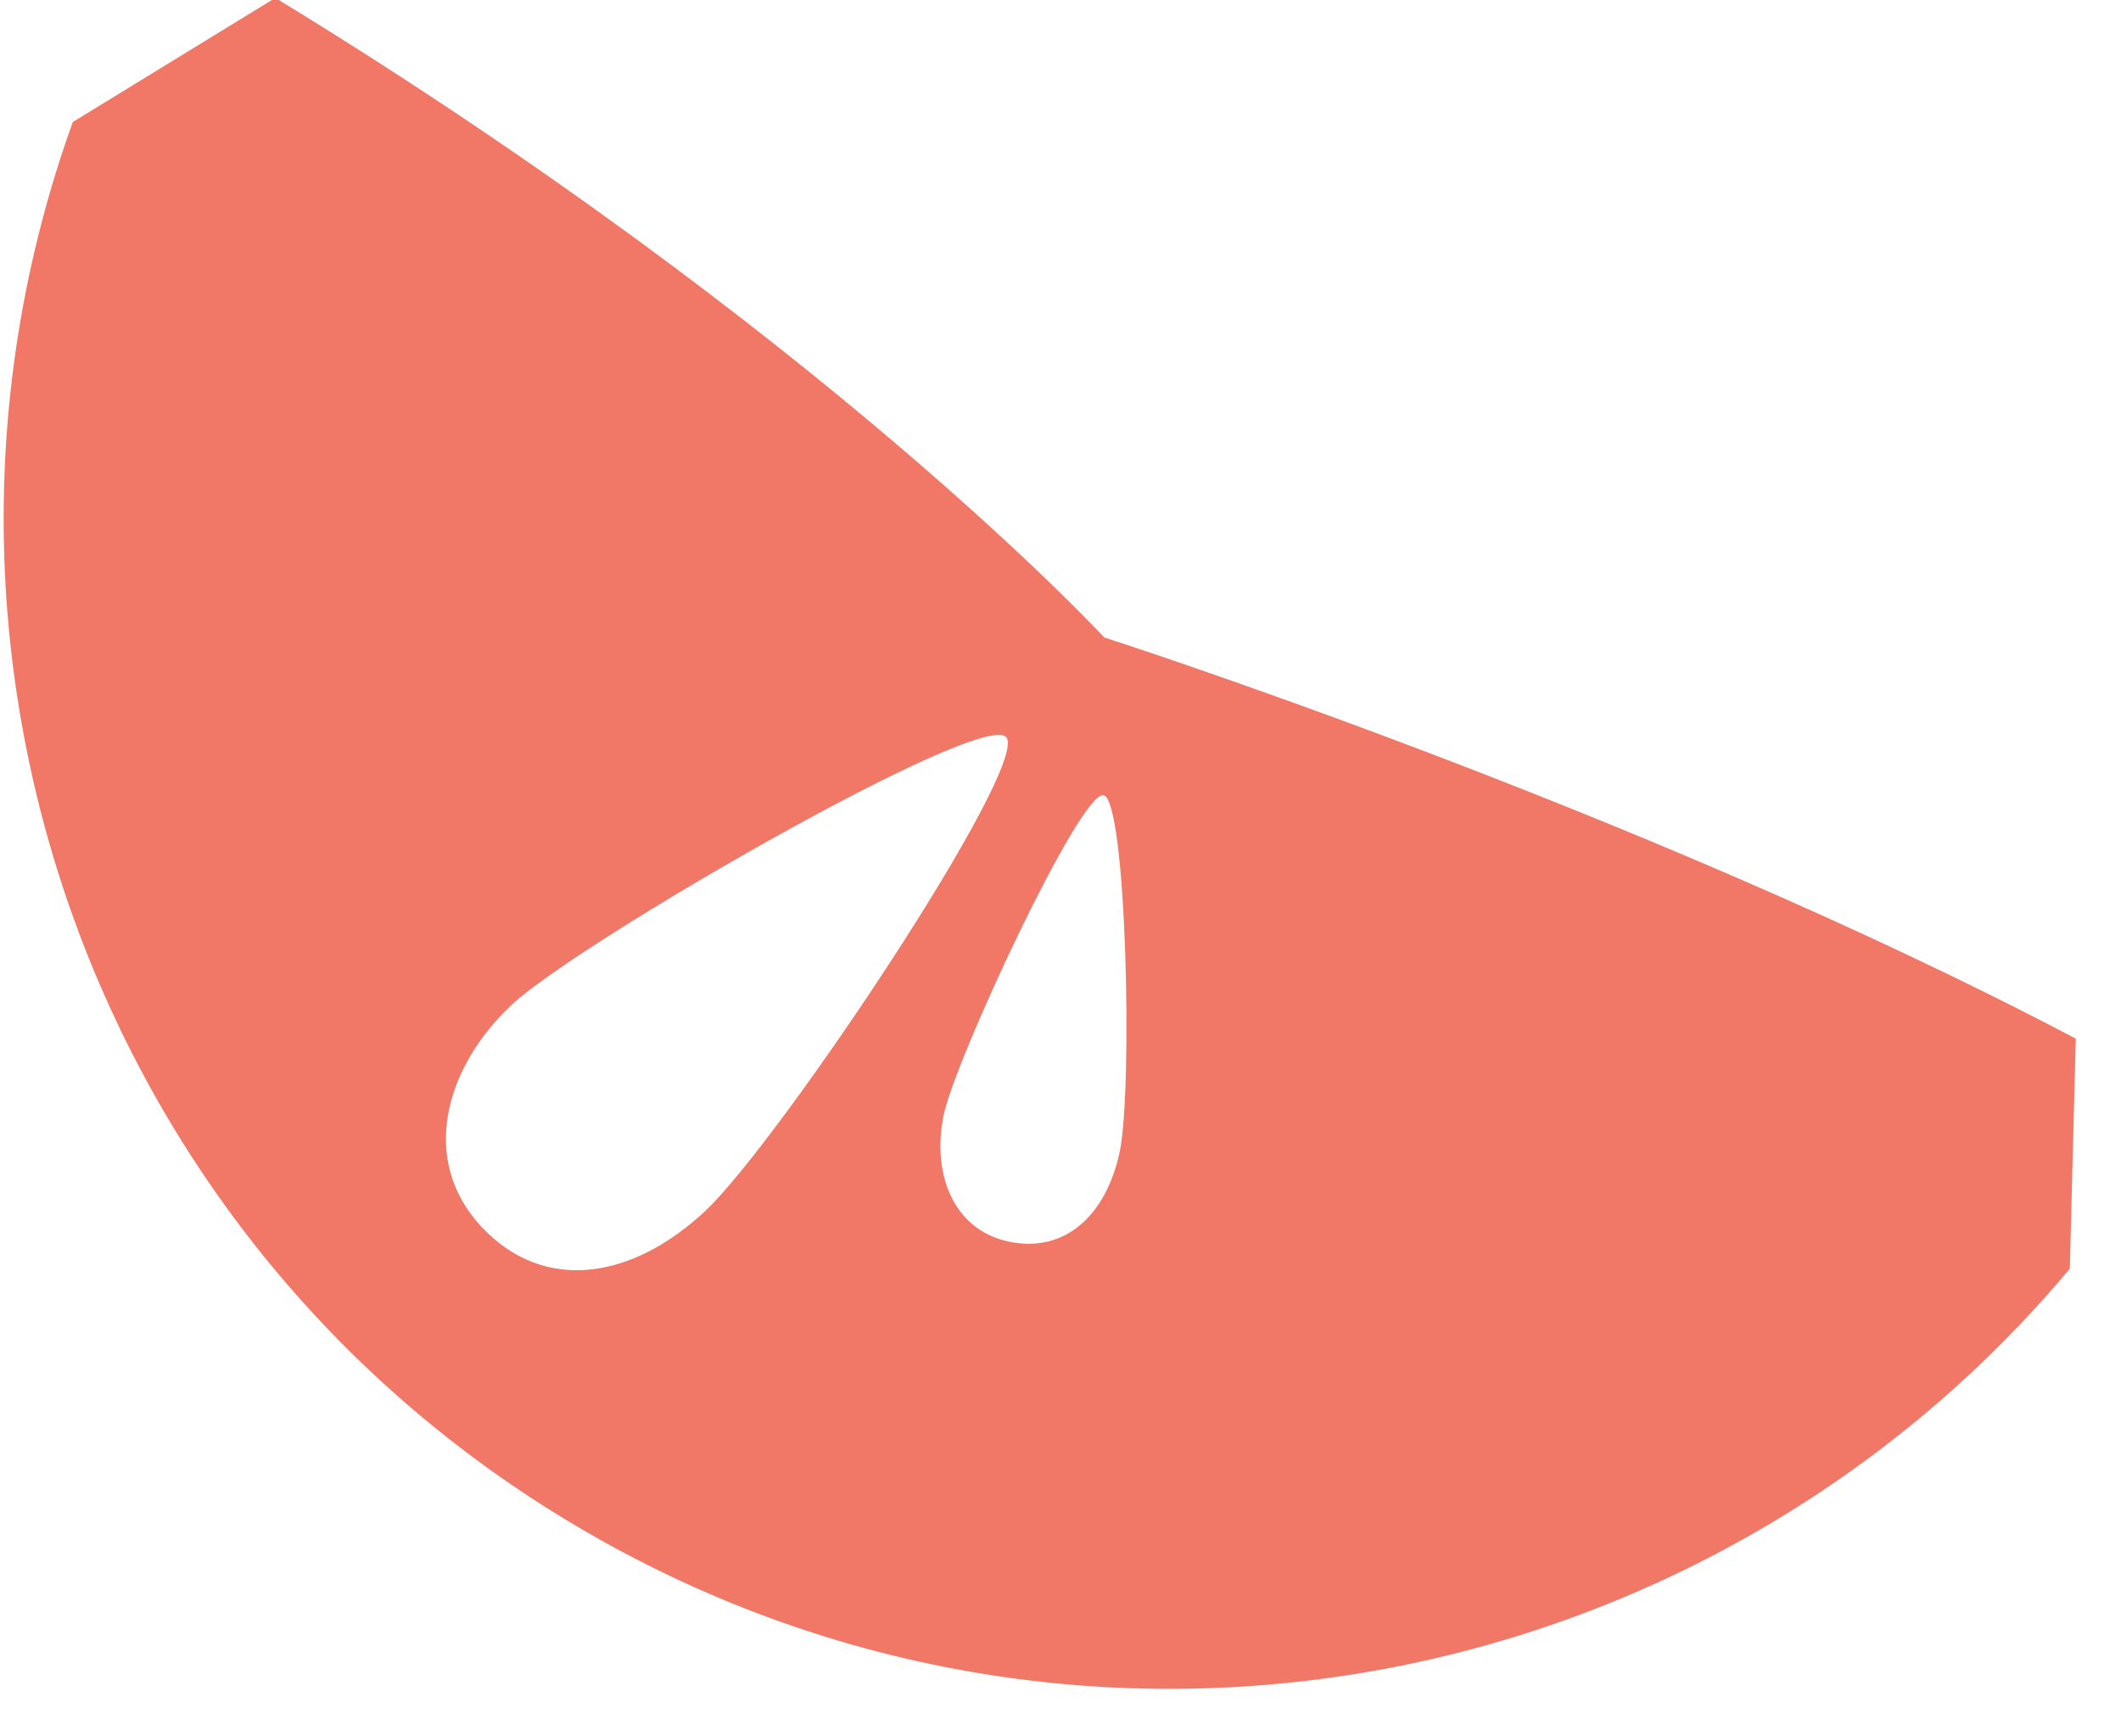
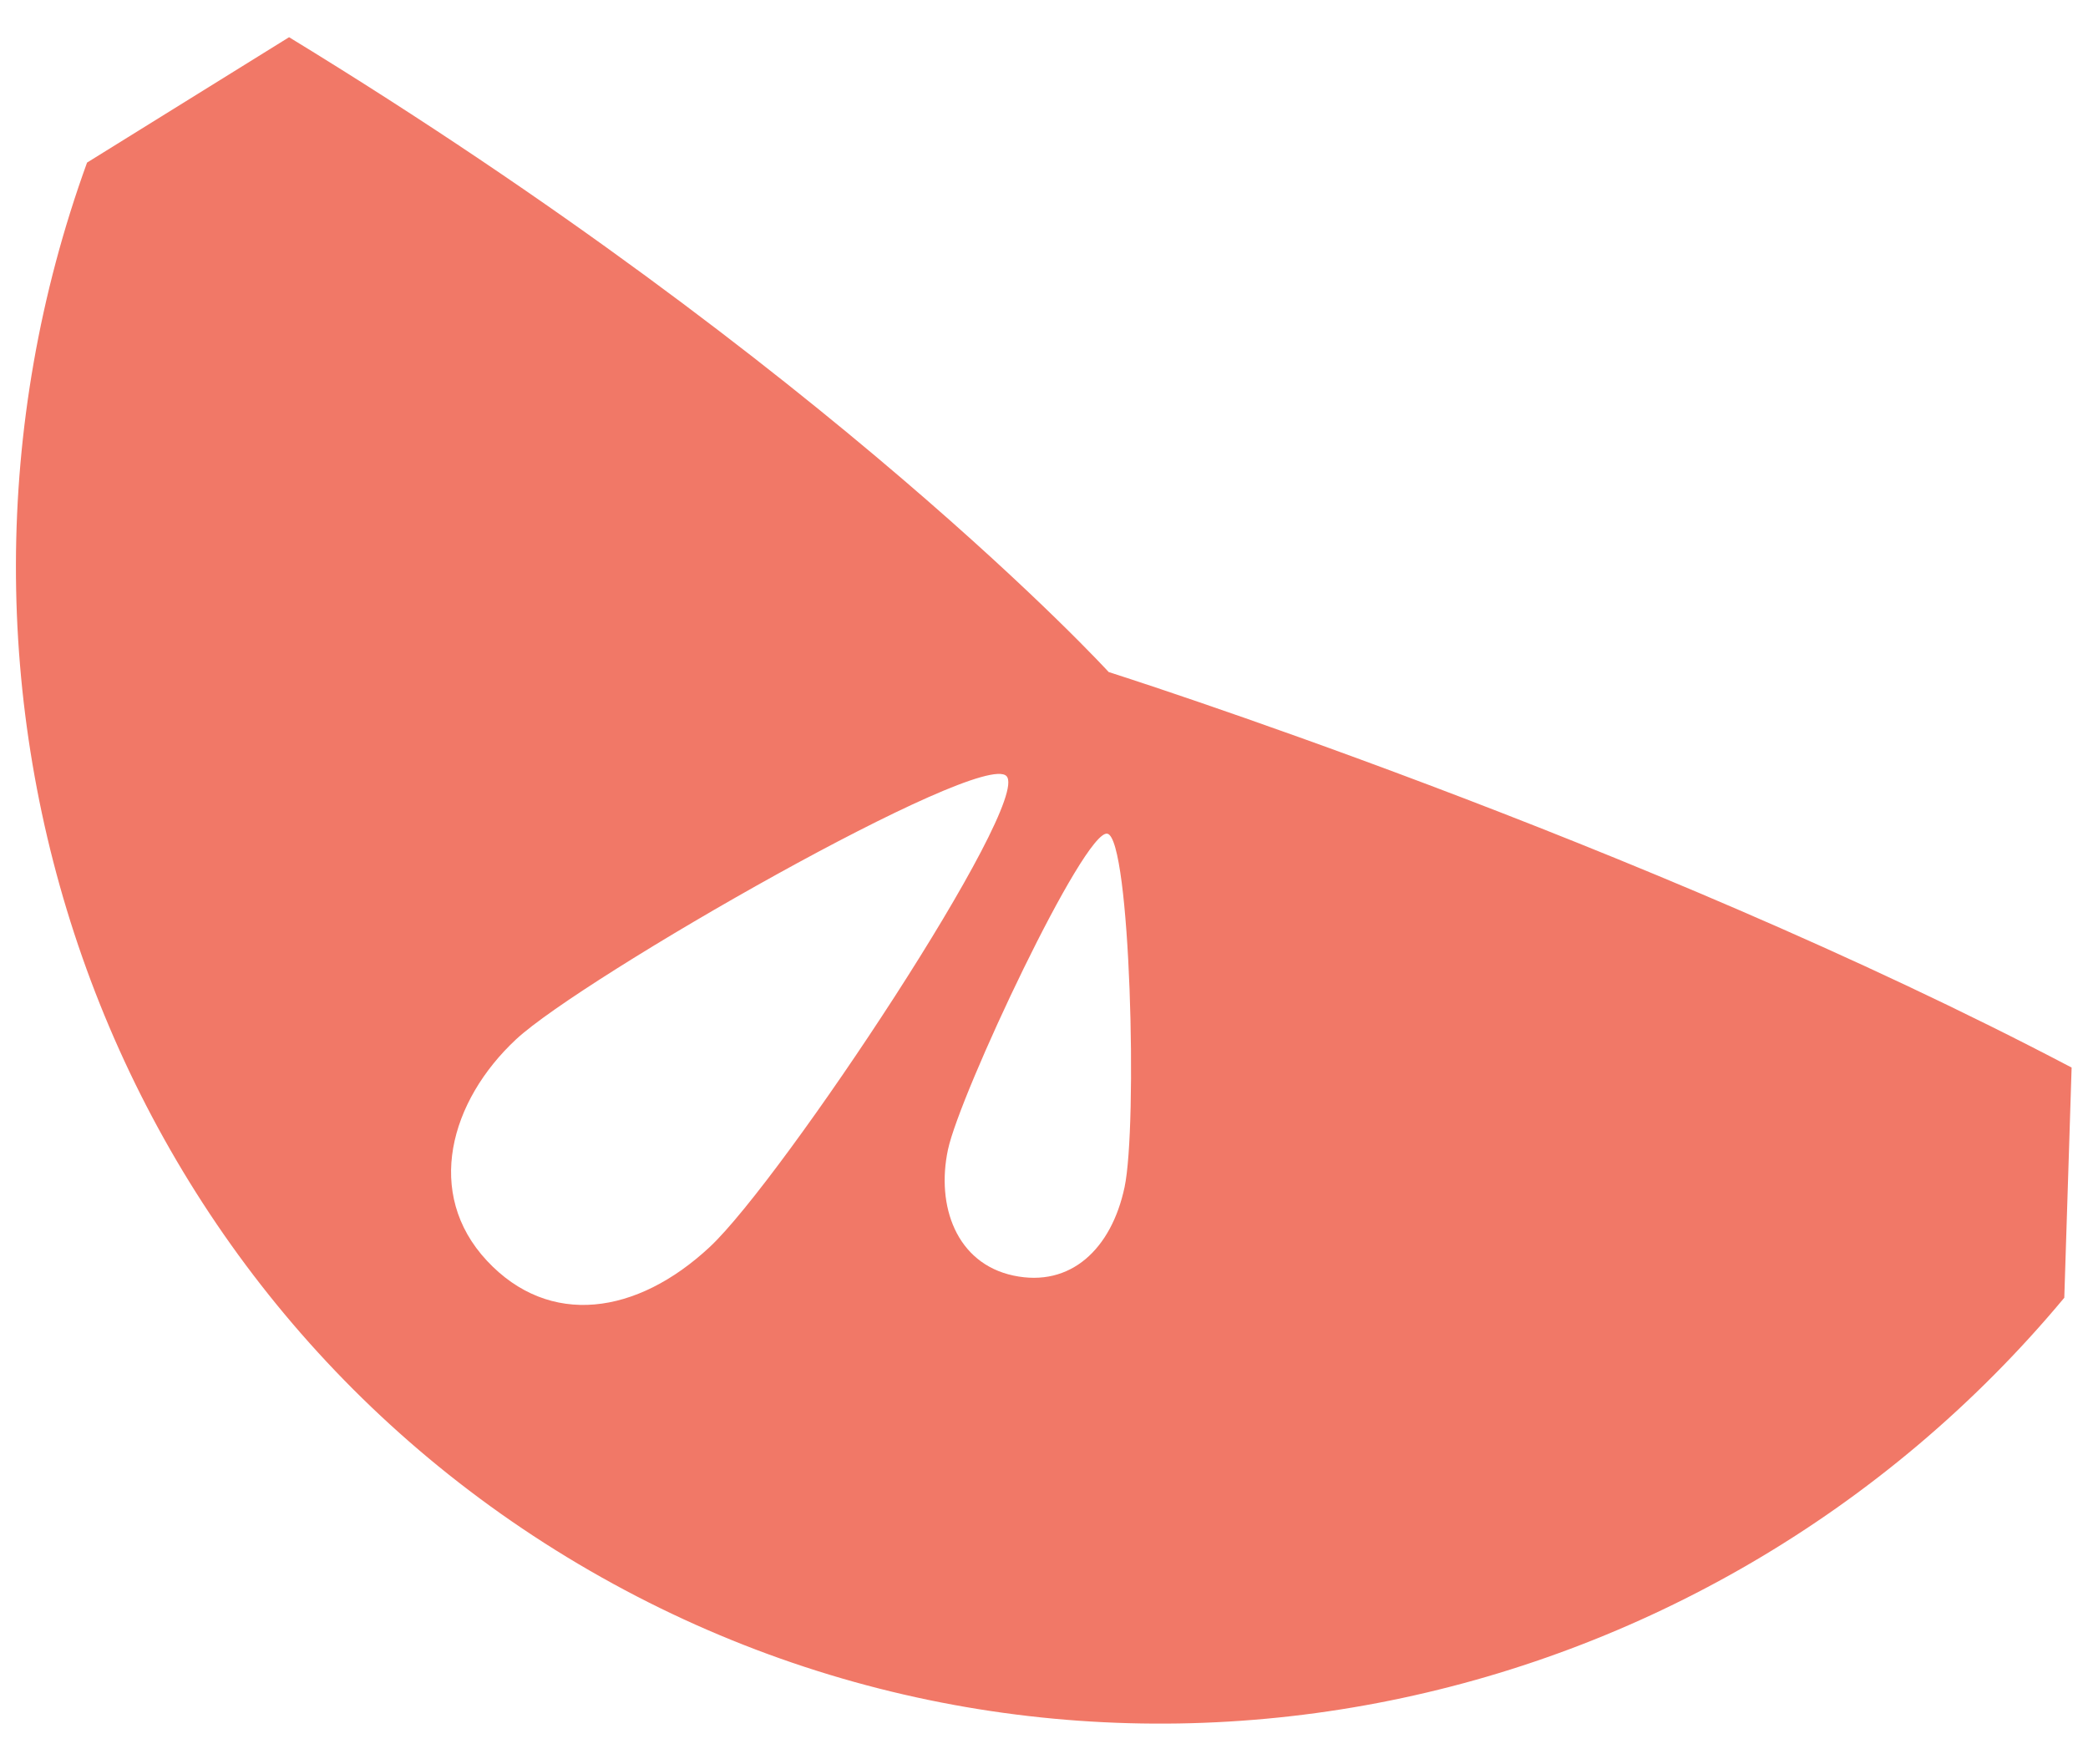
- <svg xmlns="http://www.w3.org/2000/svg" width="44px" height="36px" viewBox="0 0 44 36" version="1.1">
+ <svg xmlns="http://www.w3.org/2000/svg" width="45px" height="38px" viewBox="0 0 45 38" version="1.1">
  <defs />
  <g id="Welcome" stroke="none" stroke-width="1" fill="none" fill-rule="evenodd">
-     <g id="Desktop---花葉" transform="translate(-684, -297)" fill="#F17867">
-       <g id="sangosyu" transform="translate(684, 281)">
-         <path d="M43.062,37.544 C34.03,32.79 22.906,29.222 22.906,29.222 C22.906,29.222 17.066,22.884 5.712,15.956 L1.51,18.531 C-2.403,29.405 1.866,41.83 12.186,47.789 C22.541,53.767 35.489,51.214 42.938,42.316 L43.062,37.544 L43.062,37.544 Z M14.623,41.126 C13.103,42.544 11.278,42.83 9.984,41.442 C8.689,40.053 9.239,38.126 10.622,36.836 C12.006,35.546 20.345,30.731 20.871,31.289 C21.398,31.847 16.144,39.708 14.623,41.126 Z M23.227,39.897 C22.952,41.19 22.106,42.005 20.925,41.754 C19.745,41.503 19.328,40.298 19.578,39.122 C19.828,37.945 22.416,32.397 22.893,32.495 C23.371,32.594 23.501,38.604 23.227,39.897 Z" id="Oval-3" />
-       </g>
+     <g id="colorful" transform="translate(-570, -183)" fill="#F17867">
+       <path d="M614.647,206.007 C605.354,201.122 593.894,197.483 593.894,197.483 C593.894,197.483 587.906,190.931 576.23,183.802 L571.876,186.504 C567.768,197.832 572.097,210.722 582.712,216.85 C593.363,223 606.744,220.264 614.489,210.968 L614.647,206.007 L614.647,206.007 Z M585.295,209.875 C583.731,211.334 581.844,211.617 580.493,210.169 C579.143,208.721 579.698,206.727 581.121,205.4 C582.544,204.073 591.143,199.144 591.692,199.726 C592.241,200.308 586.859,208.417 585.295,209.875 Z M594.236,208.586 C593.953,209.916 593.074,210.752 591.842,210.49 C590.61,210.228 590.173,208.987 590.43,207.777 C590.687,206.567 593.368,200.864 593.866,200.967 C594.365,201.069 594.518,207.256 594.236,208.586 Z" id="sangosyu" />
    </g>
  </g>
</svg>
